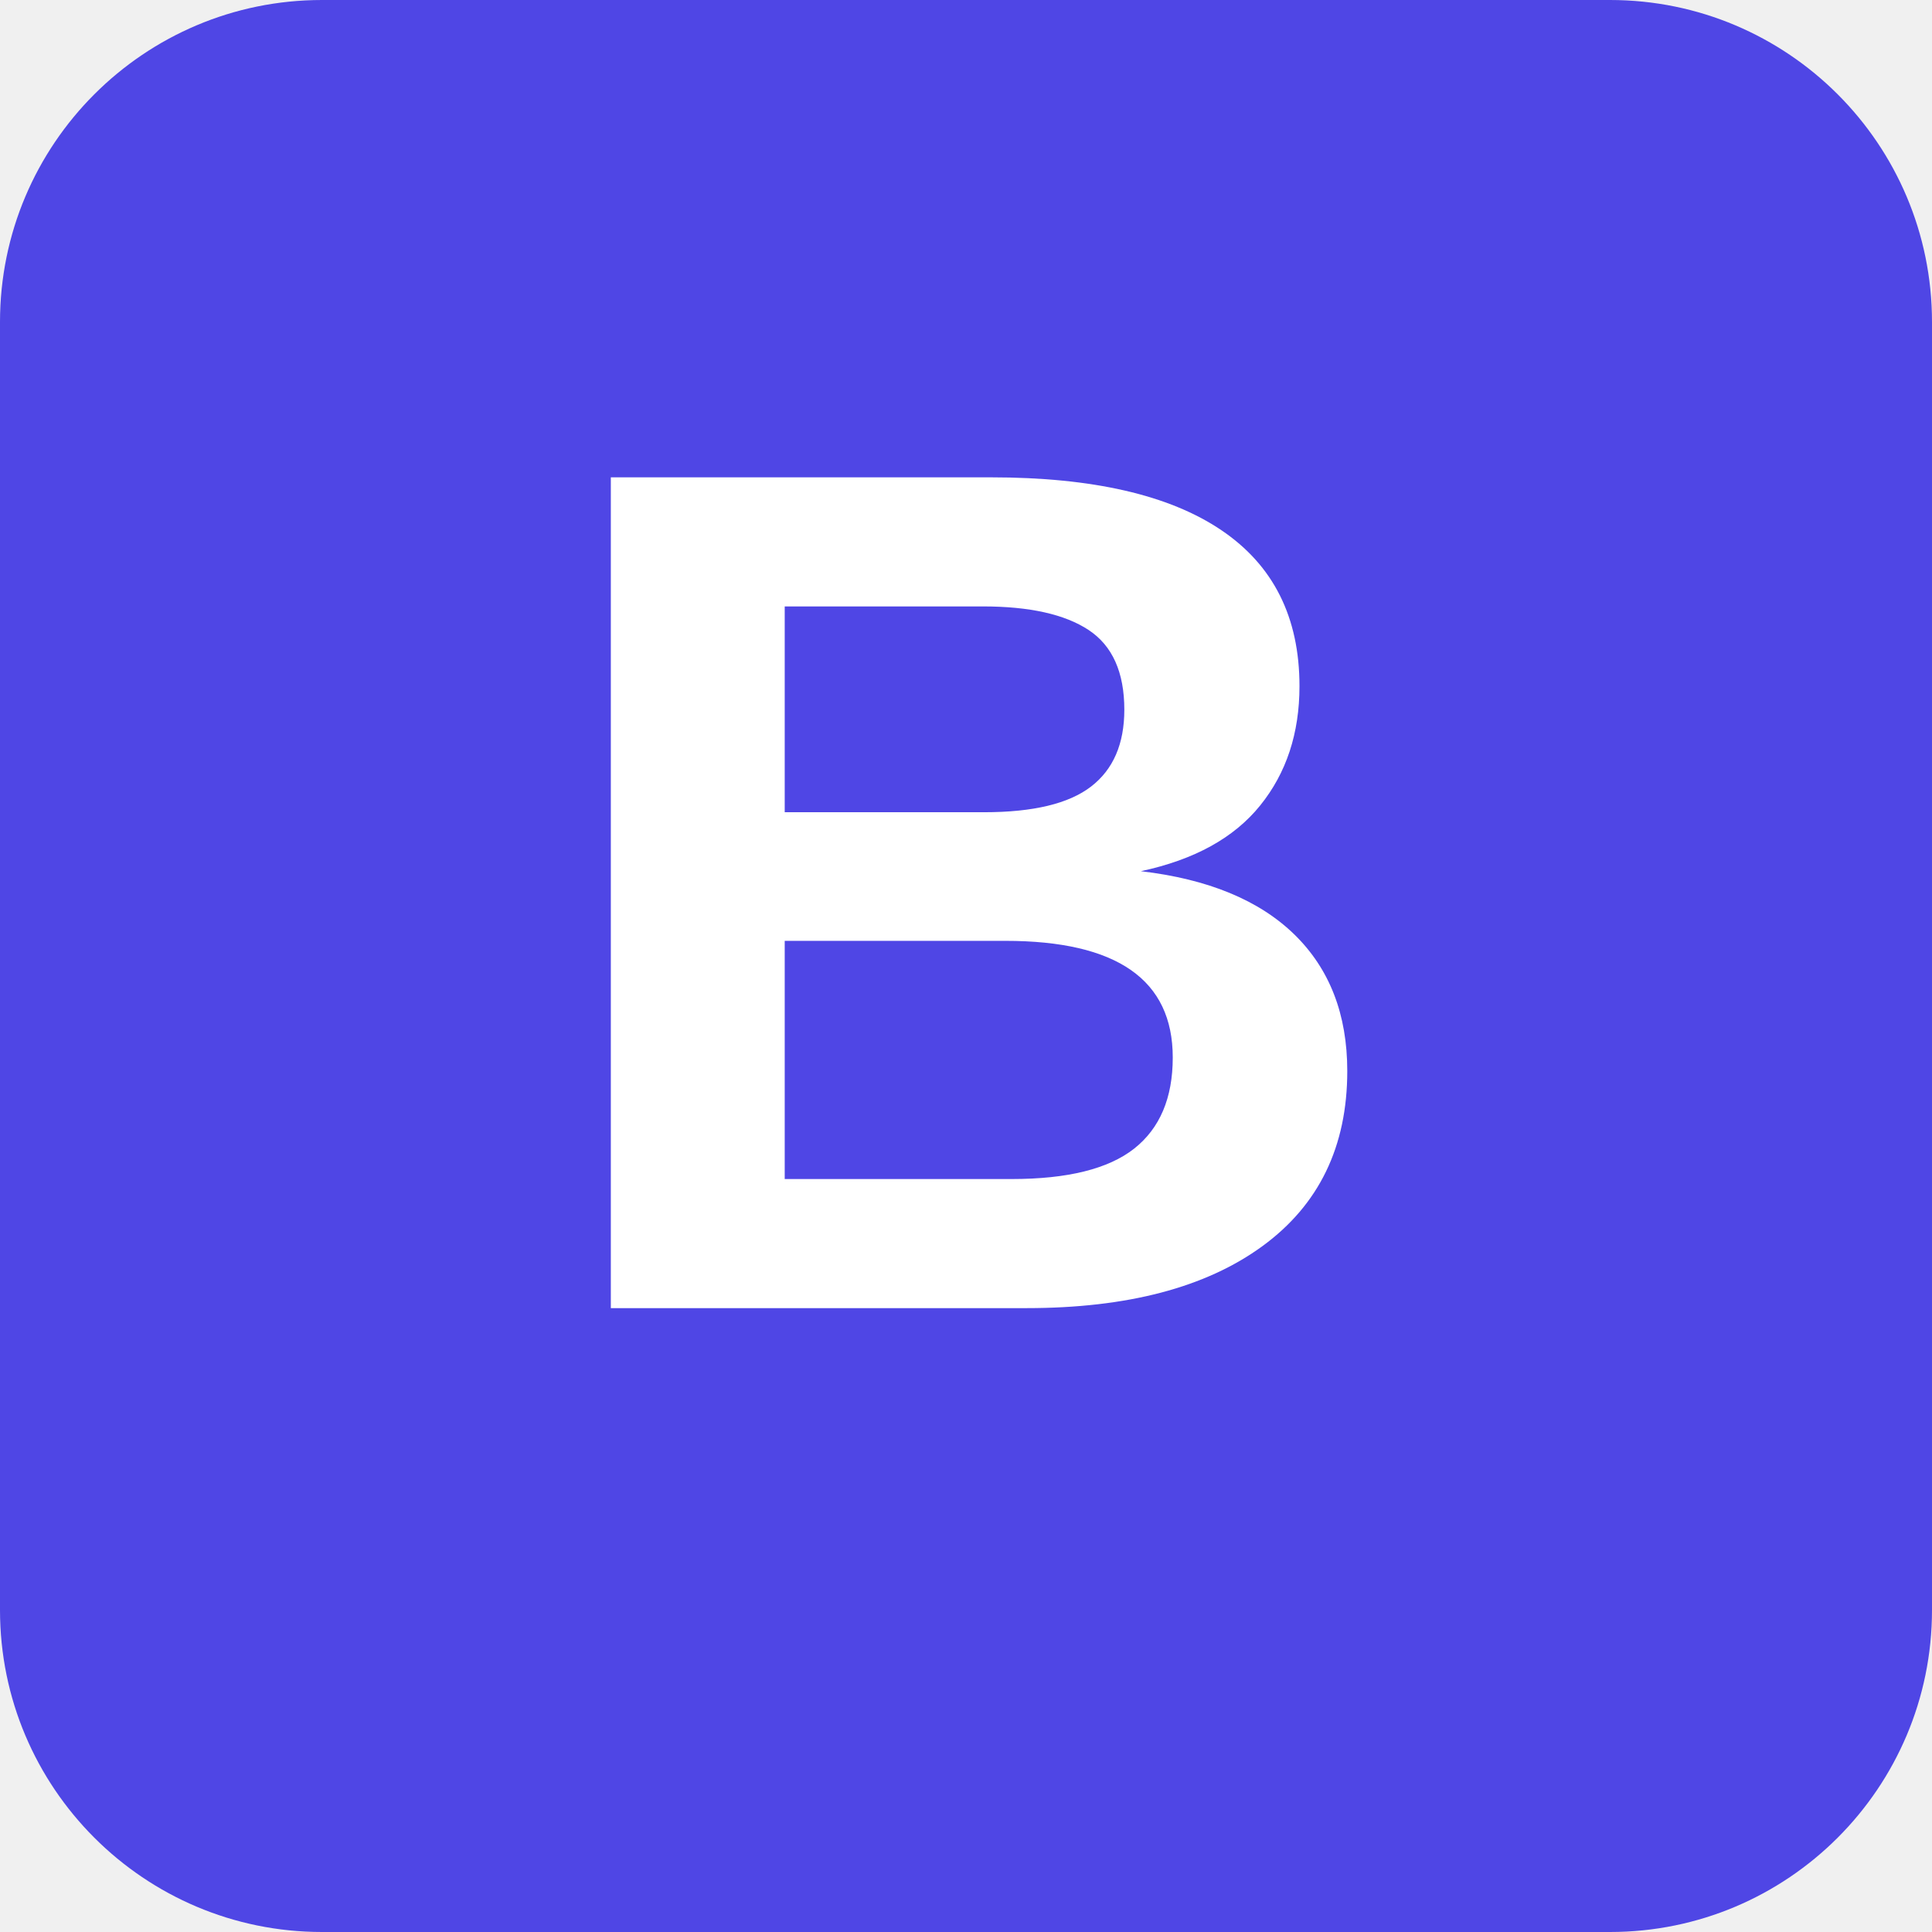
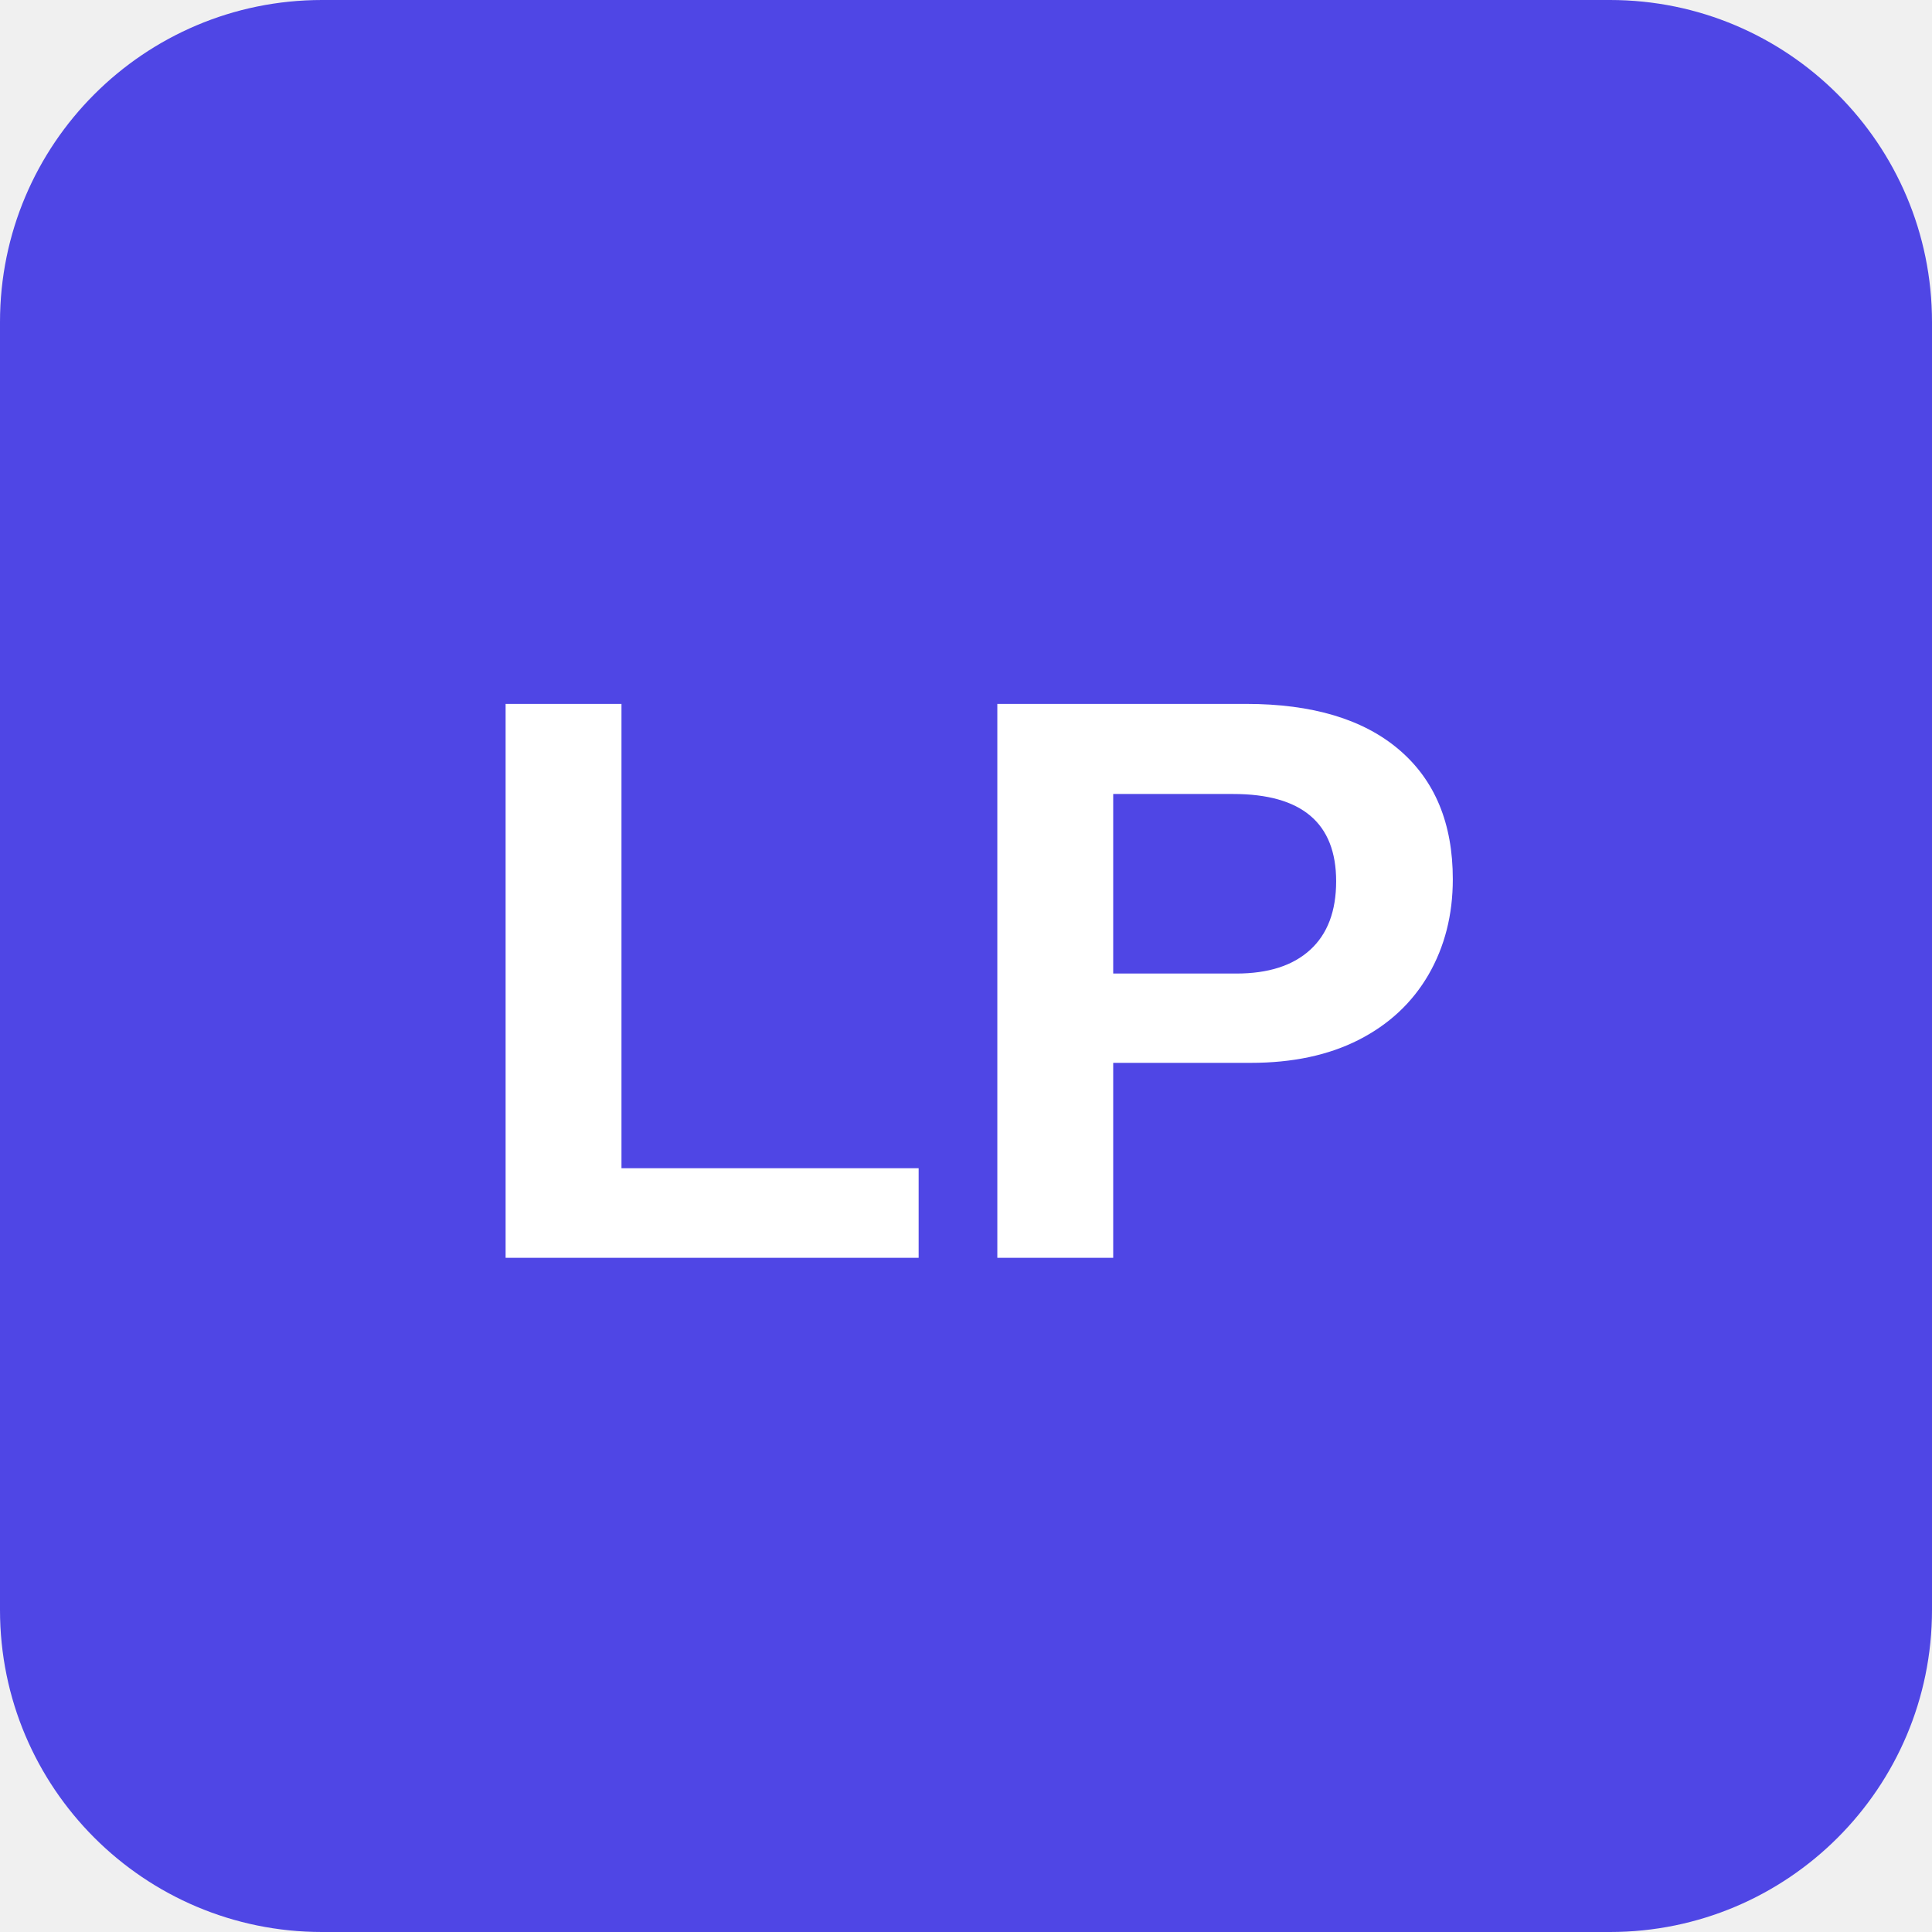
<svg xmlns="http://www.w3.org/2000/svg" viewBox="0 0 192 192" width="192" height="192">
  <rect width="192" height="192" rx="32" fill="#4f46e5" />
-   <text x="96" y="130" font-family="Arial, sans-serif" font-size="120" font-weight="bold" fill="white" text-anchor="middle">B</text>
+   <text x="96" y="125" font-family="Arial, sans-serif" font-size="80" font-weight="bold" fill="white" text-anchor="middle">LP</text>
</svg>
